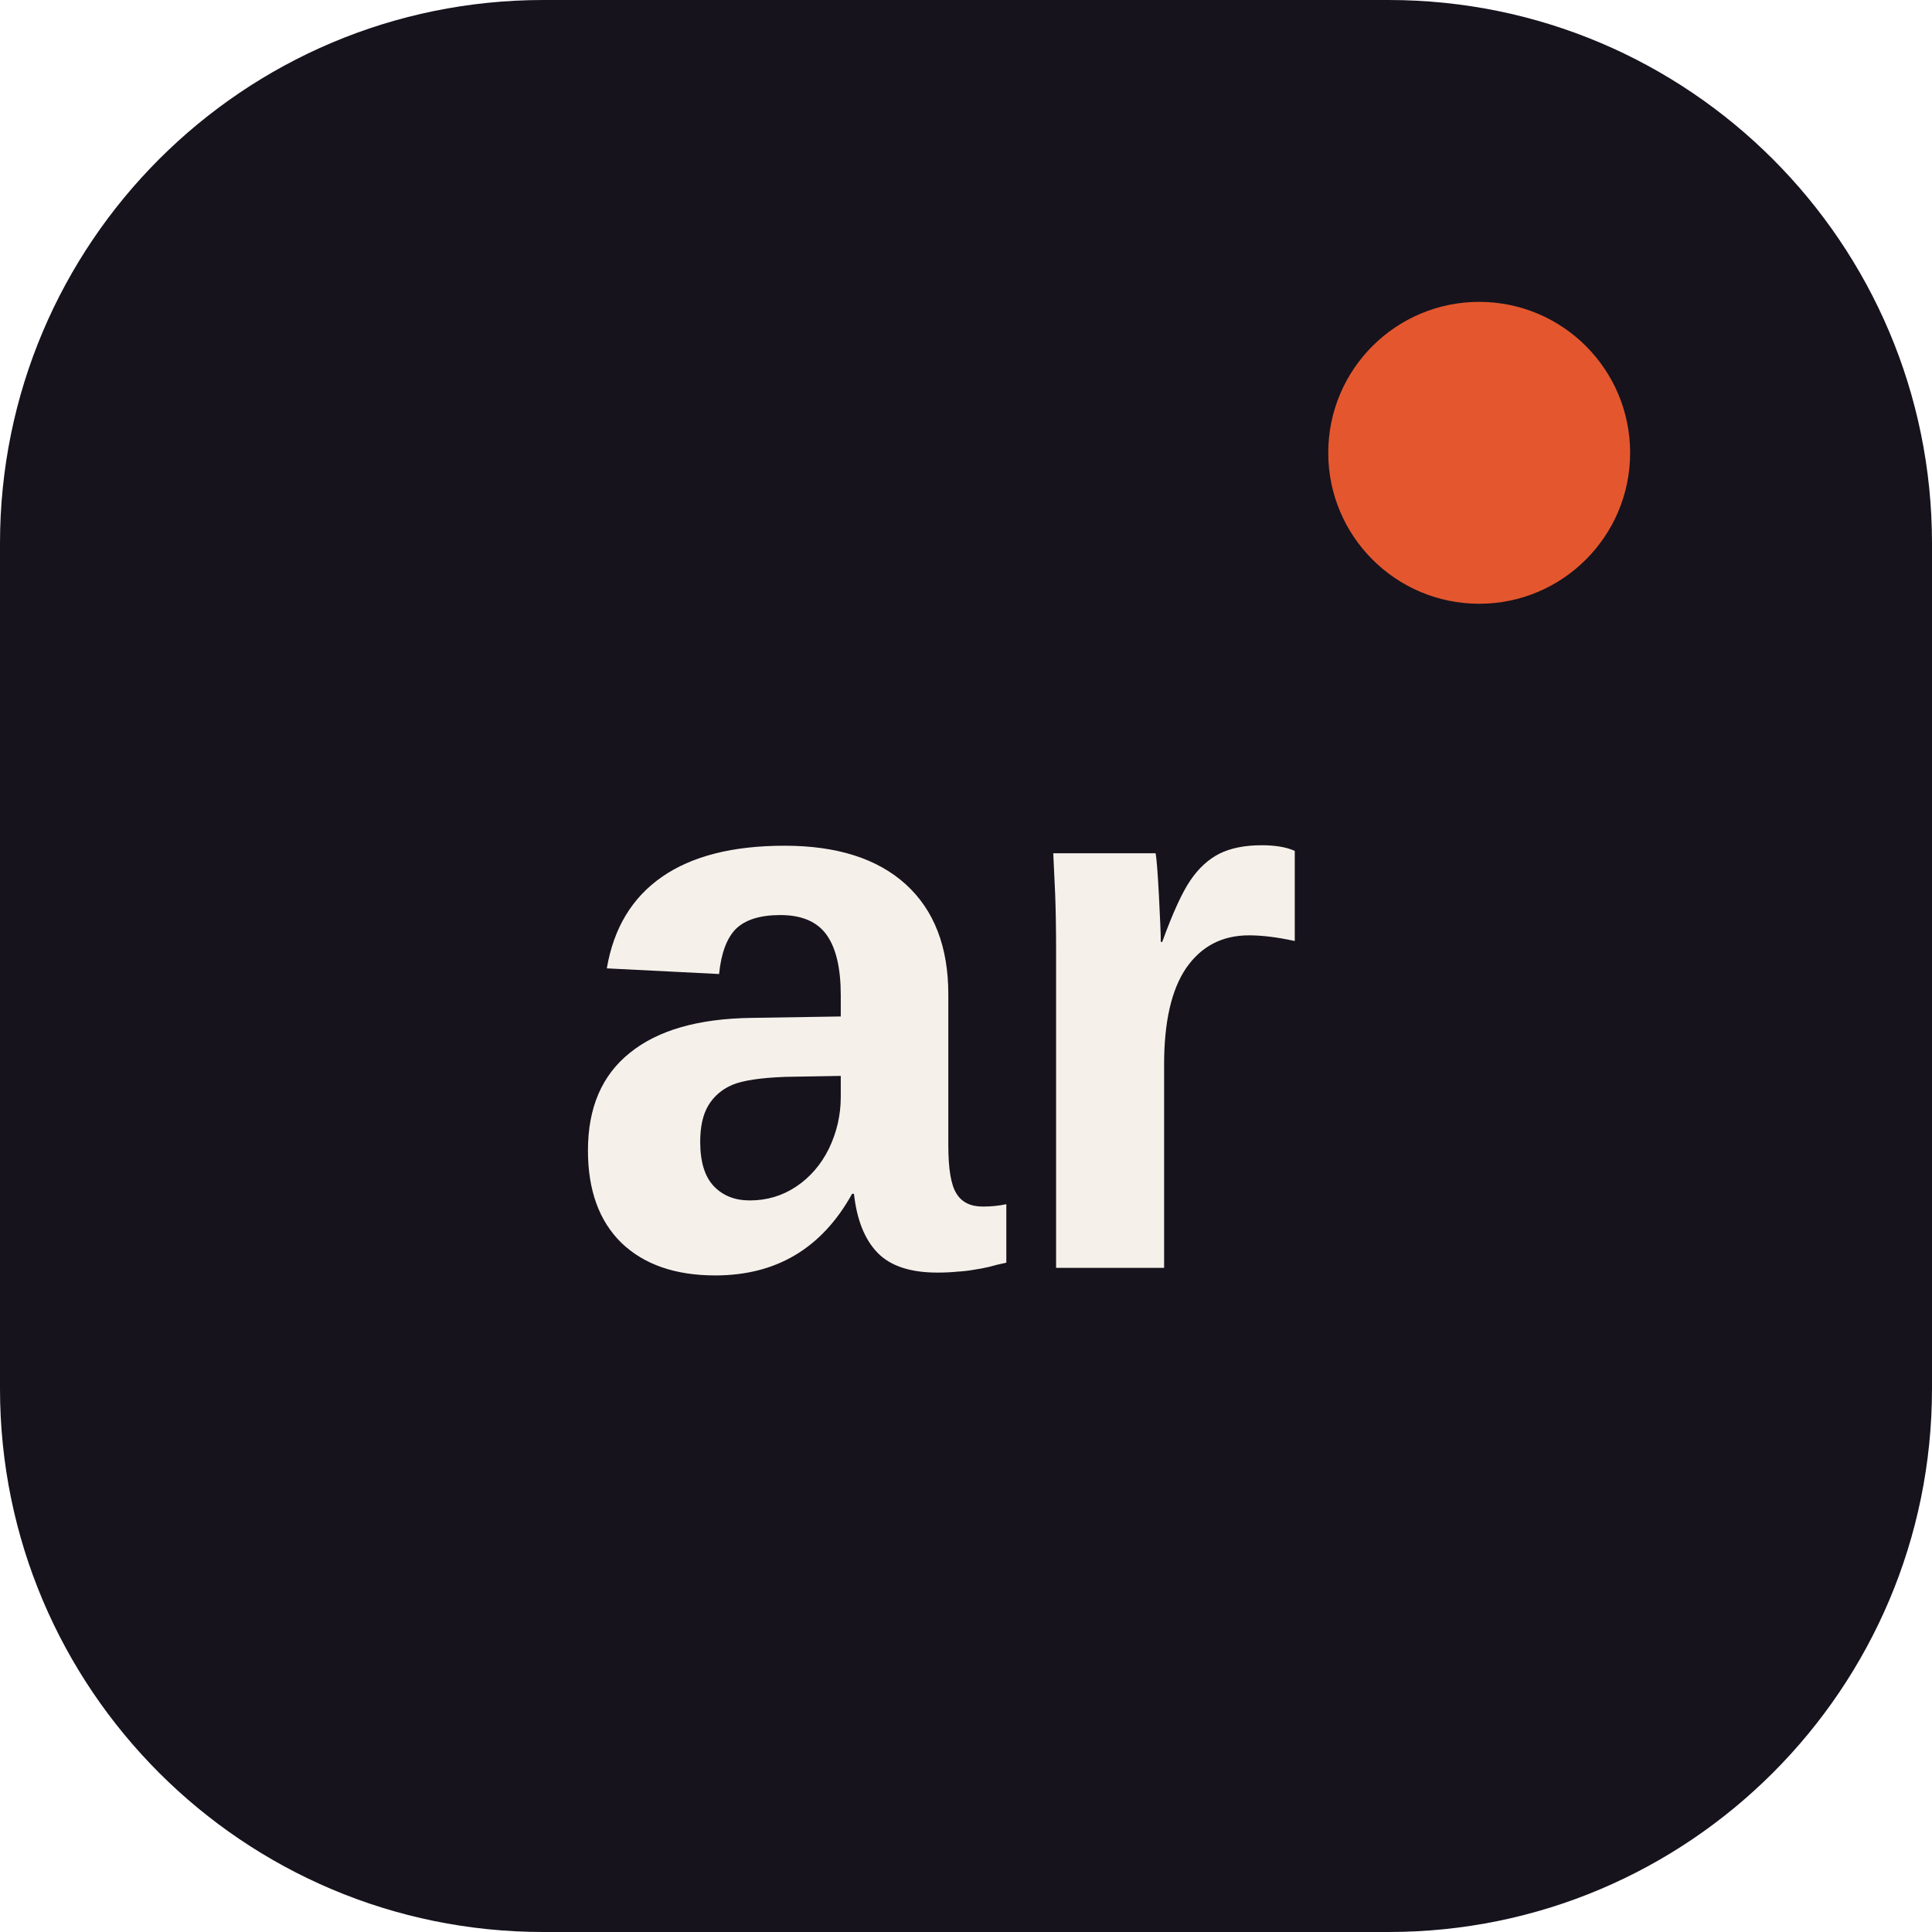
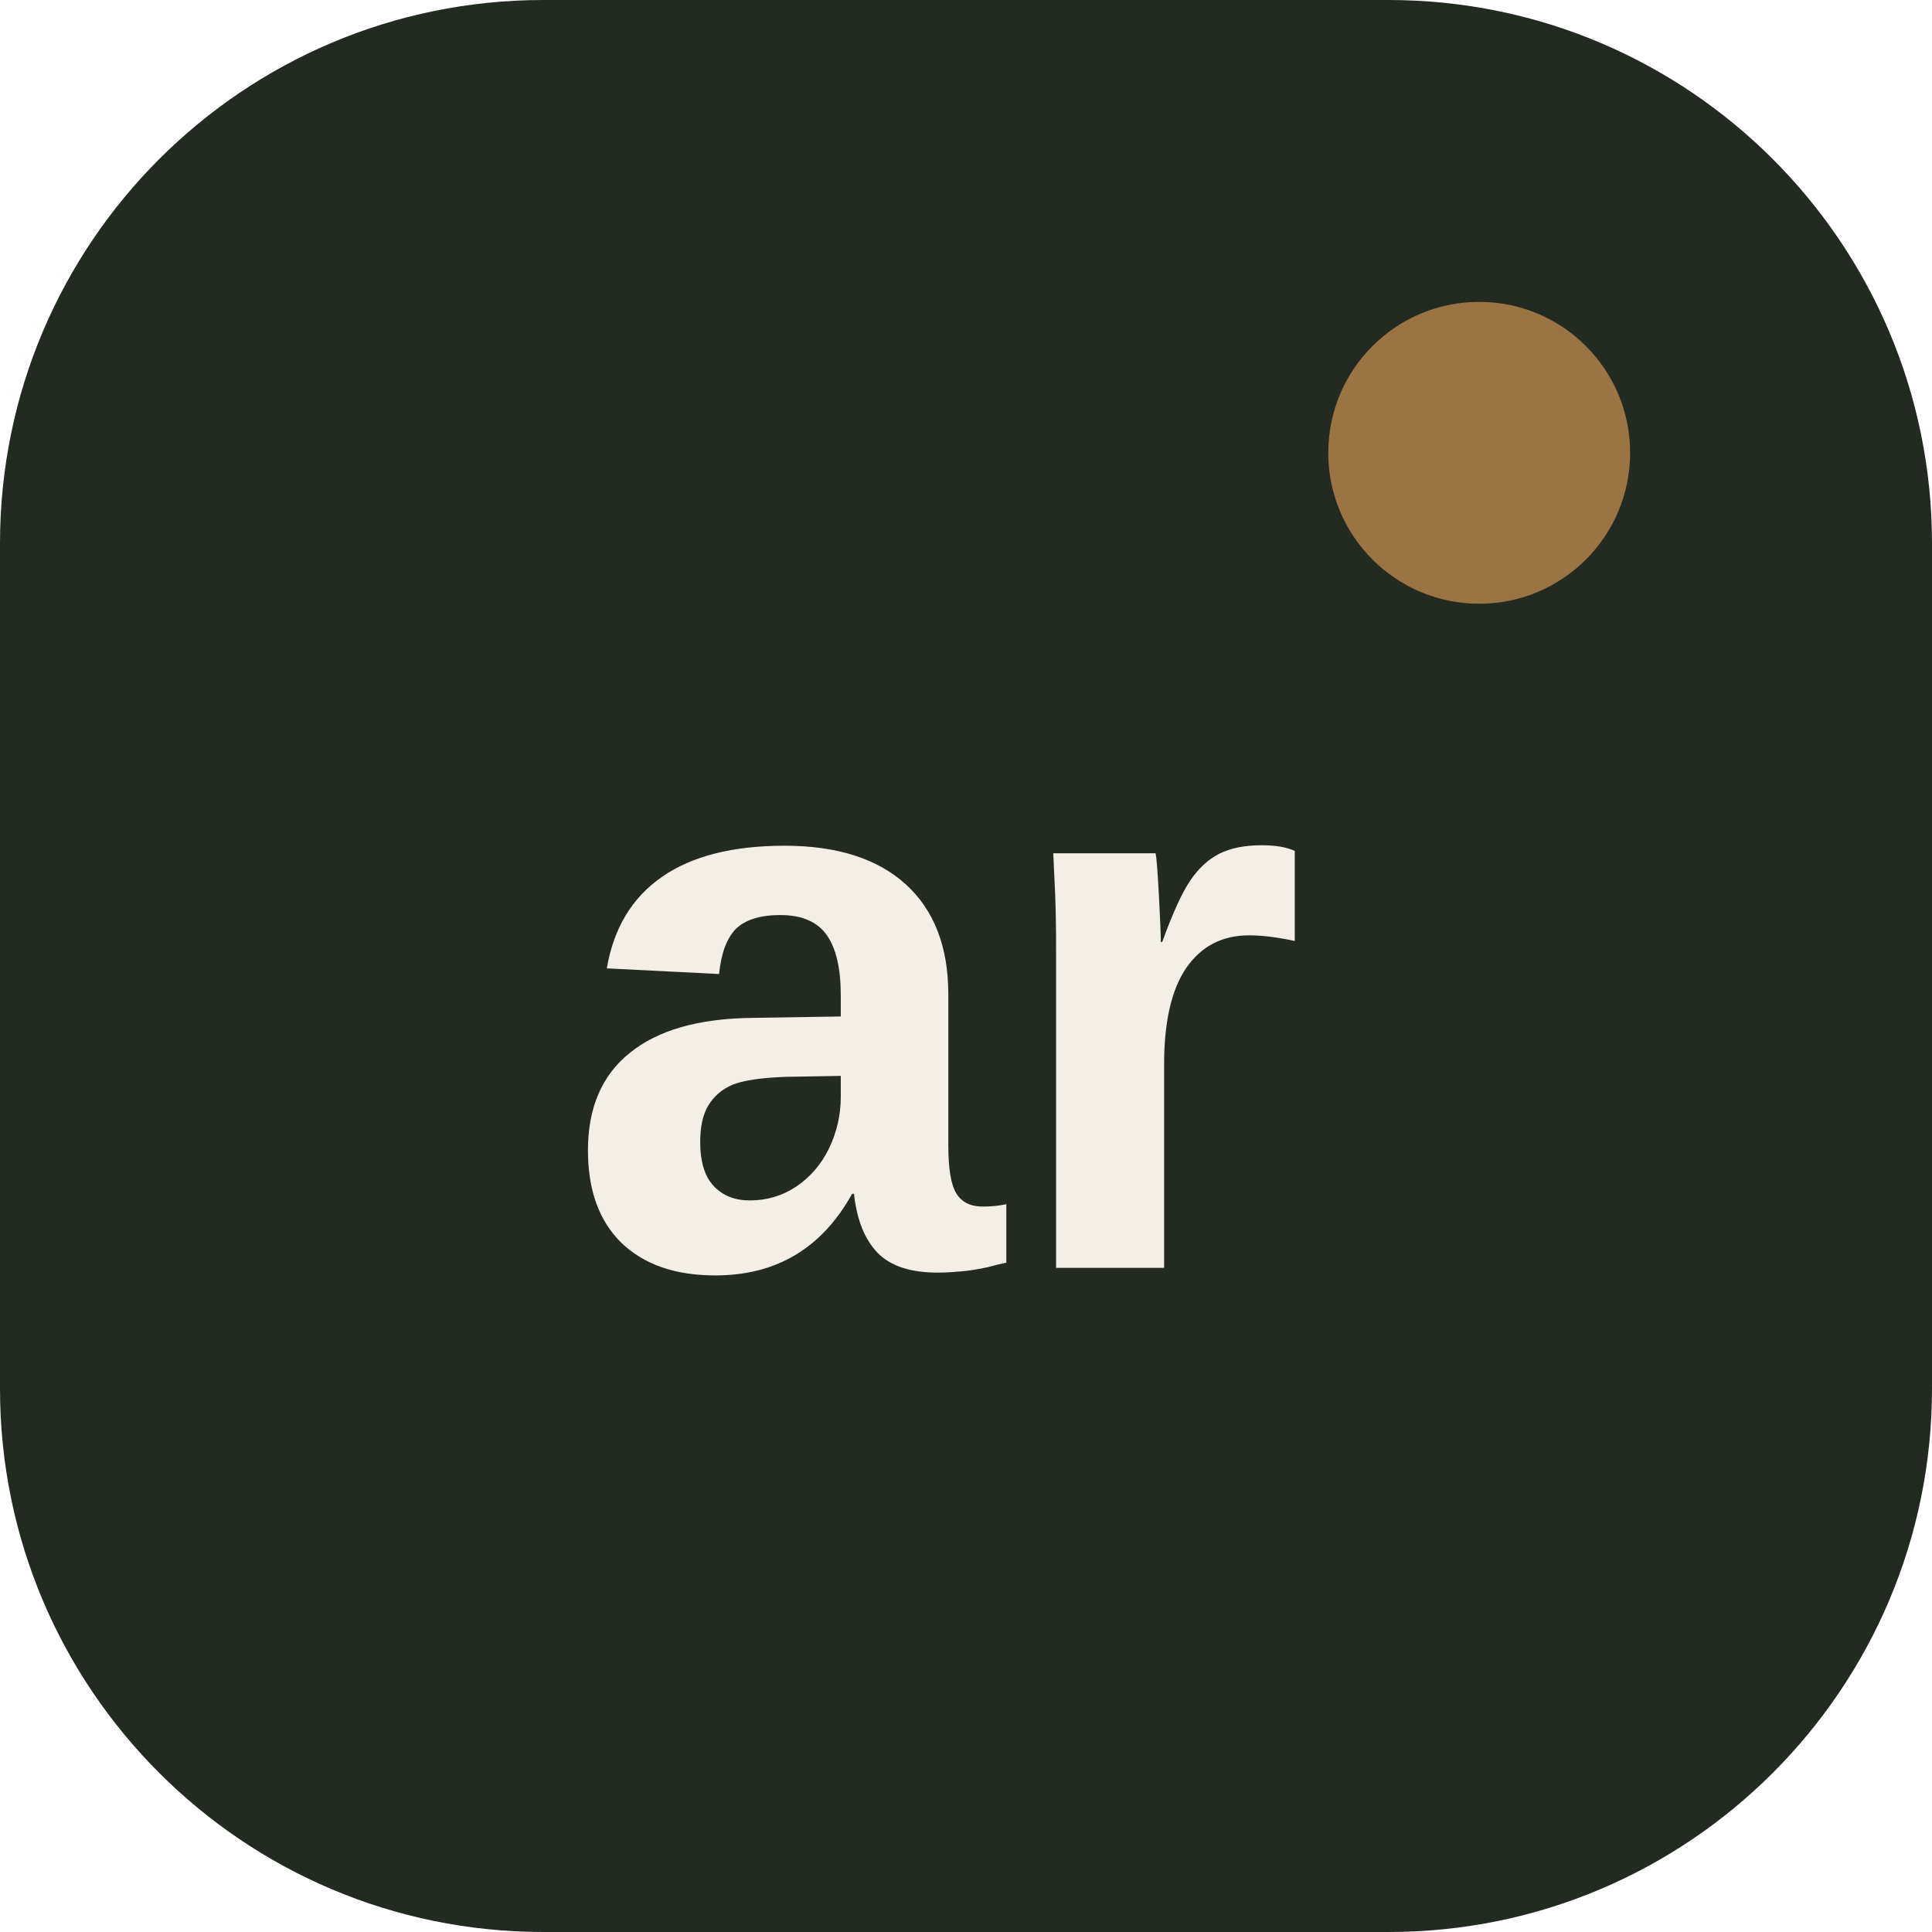
<svg xmlns="http://www.w3.org/2000/svg" viewBox="0 0 64 64">
-   <rect width="64" height="64" rx="18" fill="#16131d" />
-   <text x="31" y="42" font-family="Arial, sans-serif" font-weight="700" font-size="26" fill="#f5f1ea" text-anchor="middle">ar</text>
-   <circle cx="49" cy="15" r="5" fill="#e4572e" />
+   <rect width="64" height="64" rx="18" fill="#222a21" />
+   <text x="31" y="42" font-family="Arial, sans-serif" font-weight="700" font-size="26" fill="#f4efe6" text-anchor="middle">ar</text>
+   <circle cx="49" cy="15" r="5" fill="#9a7443" />
</svg>
